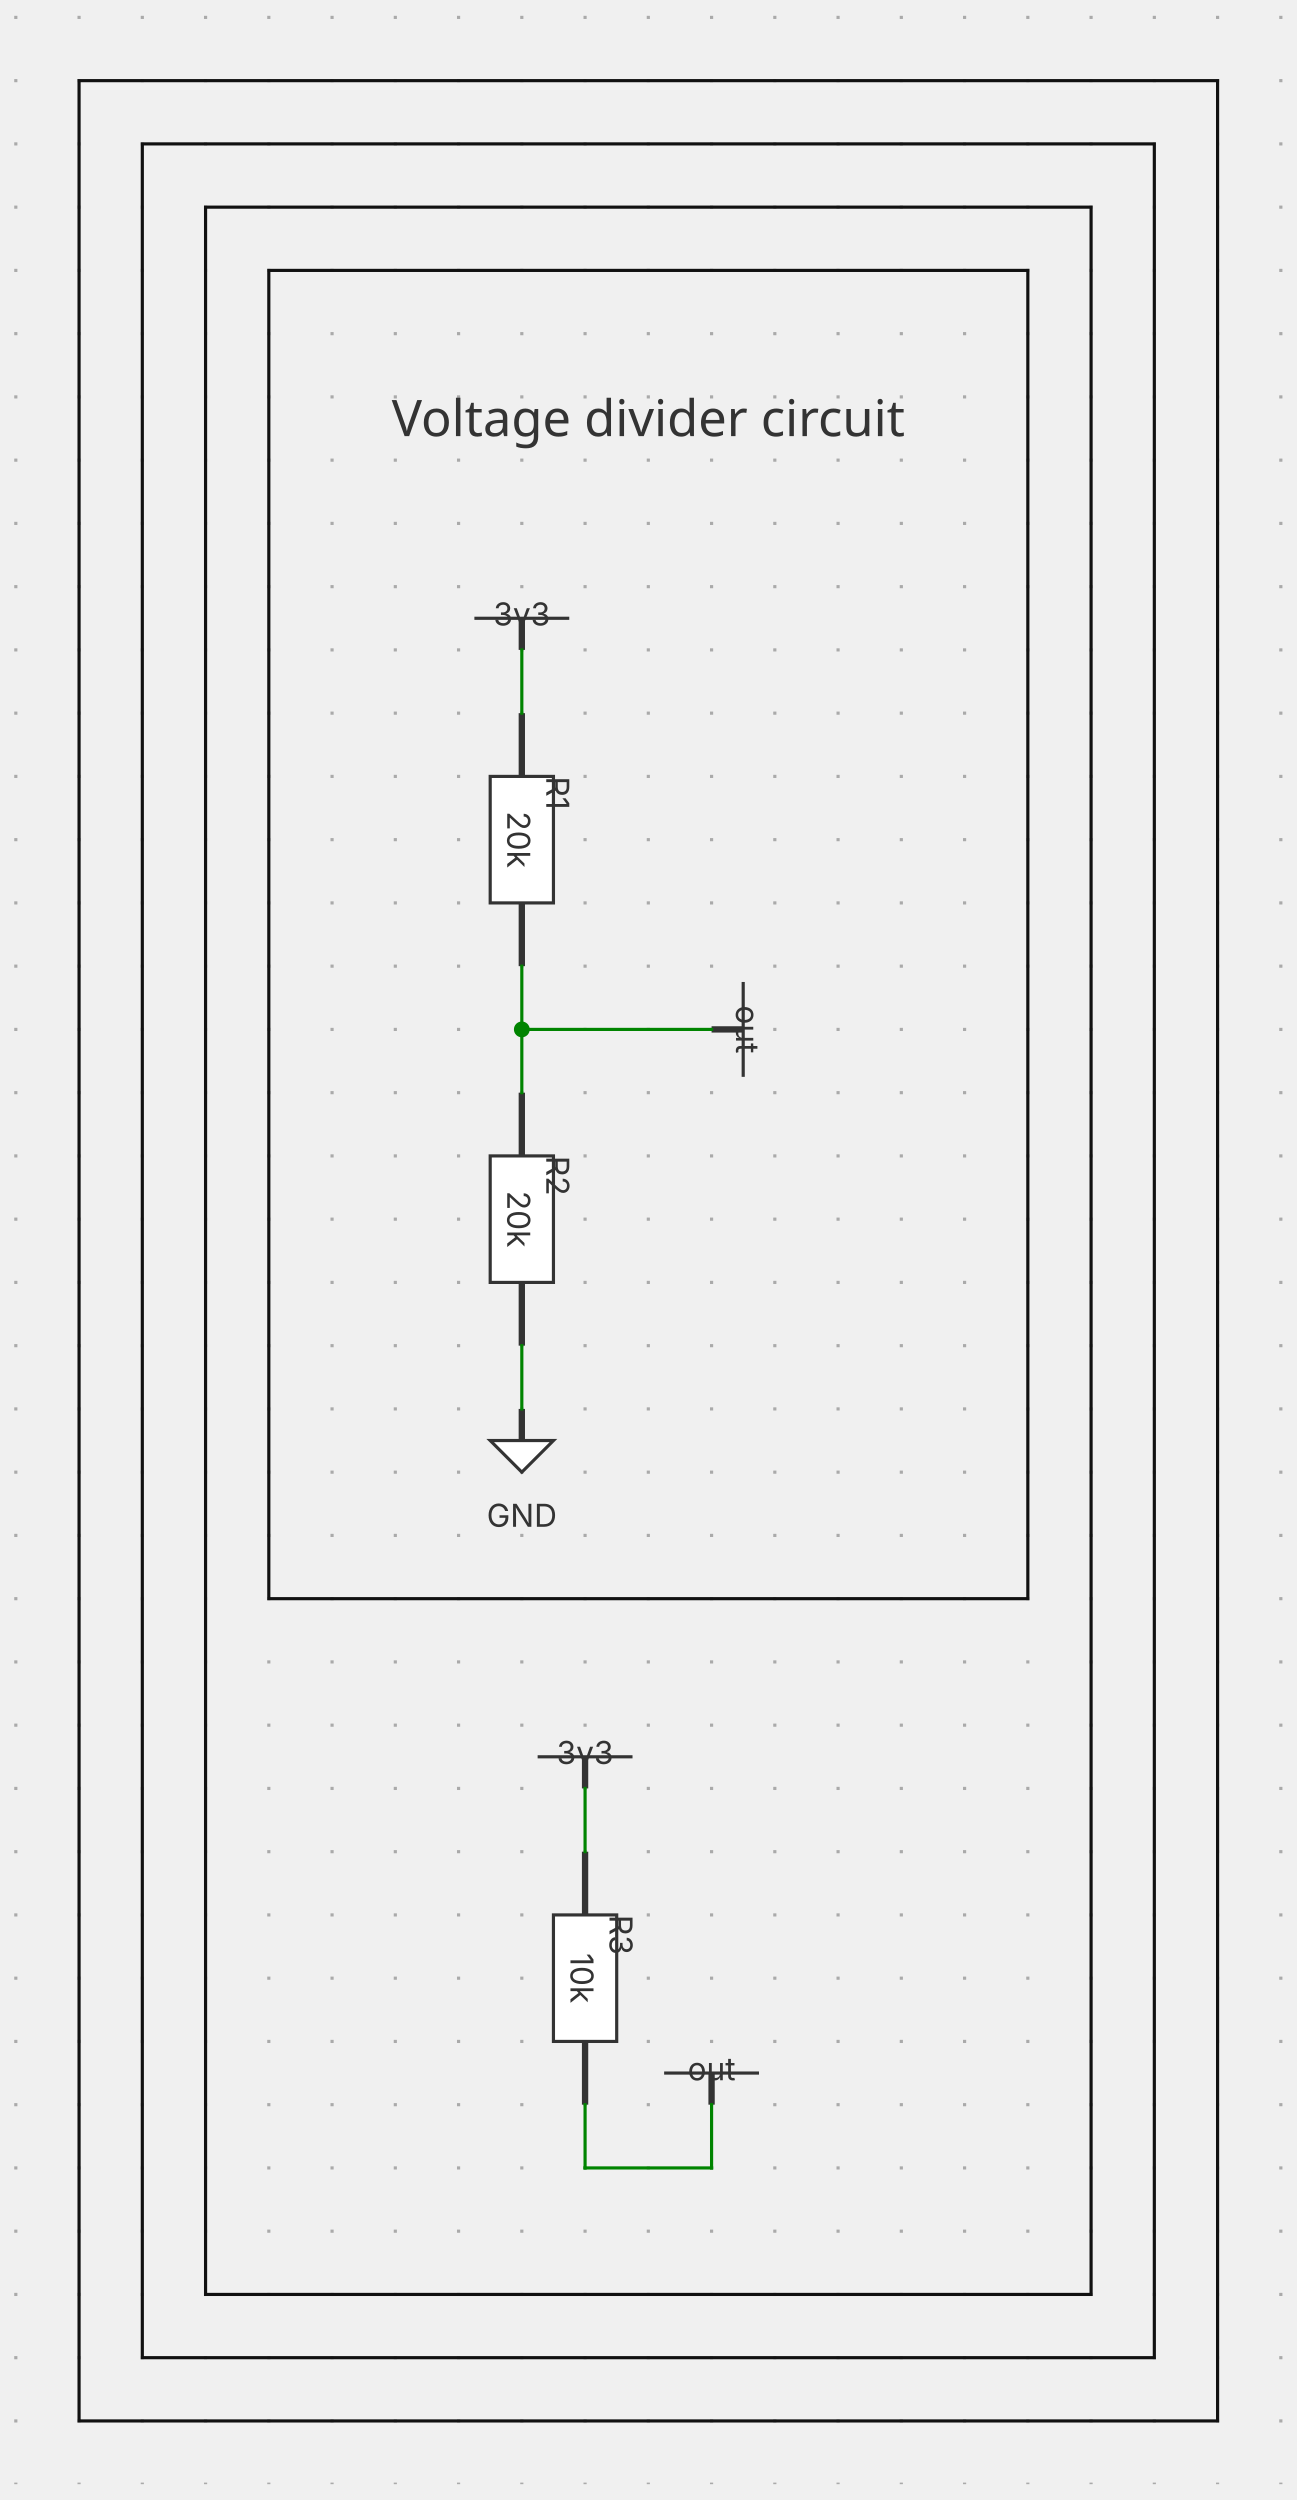
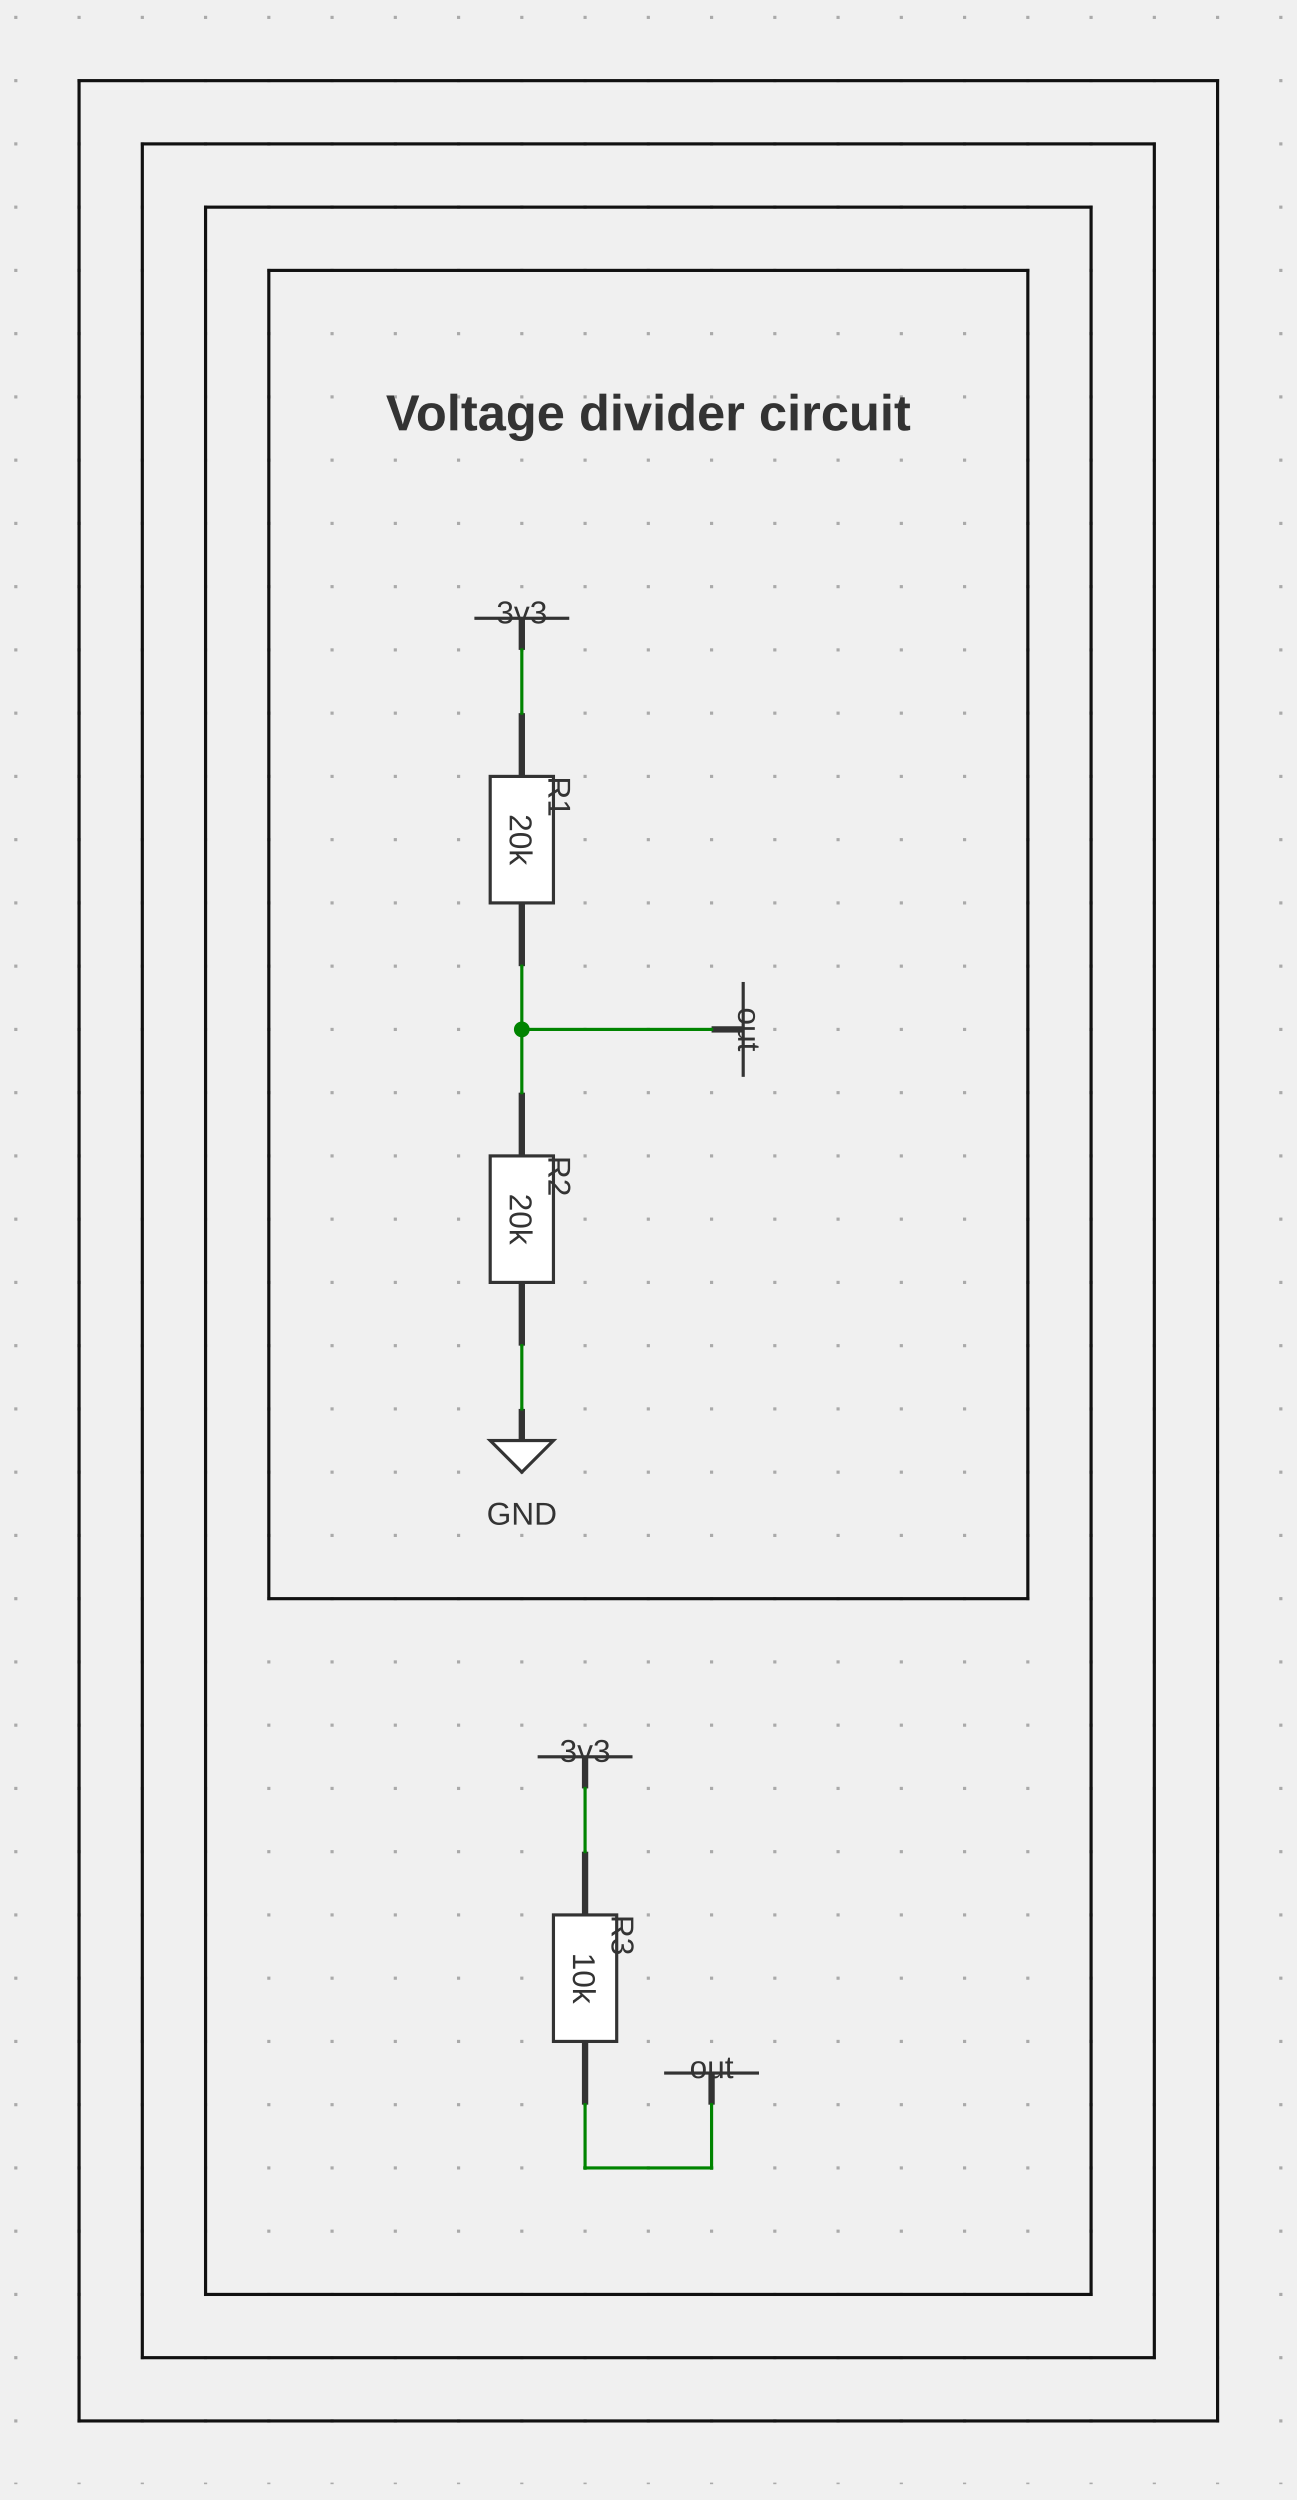
<svg xmlns="http://www.w3.org/2000/svg" xmlns:ns1="http://svgjs.dev/svgjs" version="1.1" width="410" height="790.5" viewBox="-25 -25.5 410 790.5">
  <g transform="matrix(1,0,0,1,0,0)">
    <path d="M -20 -20.5 L -20 760 M 0 -20.5 L 0 760 M 20 -20.5 L 20 760 M 40 -20.5 L 40 760 M 60 -20.5 L 60 760 M 80 -20.5 L 80 760 M 100 -20.5 L 100 760 M 120 -20.5 L 120 760 M 140 -20.5 L 140 760 M 160 -20.5 L 160 760 M 180 -20.5 L 180 760 M 200 -20.5 L 200 760 M 220 -20.5 L 220 760 M 240 -20.5 L 240 760 M 260 -20.5 L 260 760 M 280 -20.5 L 280 760 M 300 -20.5 L 300 760 M 320 -20.5 L 320 760 M 340 -20.5 L 340 760 M 360 -20.5 L 360 760 M 380 -20.5 L 380 760" fill="none" stroke-dasharray="1,19" stroke-width="1" stroke="#aaaaaa" />
  </g>
  <g transform="matrix(1,0,0,1,140,170)">
    <g>
      <path d="M -15 0 L 15 0" stroke-width="1" stroke="#333333" fill="none" />
      <path d="M 0 10 L 0 0" stroke-width="2" stroke="#333333" />
-       <text fill="#333333" font-family="Inter" font-size="10" text-anchor="middle" dominant-baseline="text-top" transform="matrix(1,0,0,1,0,-5)" ns1:data="{&quot;leading&quot;:&quot;1.3&quot;}">
+       <text fill="#333333" font-family="Open Sans-Regular, Arial" font-size="10" text-anchor="middle" dominant-baseline="text-top" font-weight="regular" transform="matrix(1,0,0,1,0,-5)" ns1:data="{&quot;leading&quot;:&quot;1.3&quot;}">
        <tspan dy="0" x="0" ns1:data="{&quot;newLined&quot;:true}">3v3</tspan>
      </text>
    </g>
  </g>
  <g transform="matrix(1,0,0,1,140,240)">
    <g>
      <path d="M 10 -20 L 10 20 L -10 20 L -10 -20 Z" stroke-width="1" stroke="#333333" fill="#ffffff" />
      <path d="M -2.4492935982947065e-15 -40 L -1.2246467991473533e-15 -20 M 2.4492935982947065e-15 40 L 1.2246467991473533e-15 20" stroke-width="2" stroke="#333333" />
-       <text fill="#333333" font-family="Inter" font-size="10" text-anchor="middle" dominant-baseline="middle" transform="matrix(6.123233995736766e-17,1,-1,6.123233995736766e-17,-1,6.123233995736766e-17)" ns1:data="{&quot;leading&quot;:&quot;1.3&quot;}">
+       <text fill="#333333" font-family="Open Sans-Regular, Arial" font-size="10" text-anchor="middle" dominant-baseline="middle" font-weight="regular" transform="matrix(6.123233995736766e-17,1,-1,6.123233995736766e-17,-1,6.123233995736766e-17)" ns1:data="{&quot;leading&quot;:&quot;1.3&quot;}">
        <tspan dy="0" x="0" ns1:data="{&quot;newLined&quot;:true}">20k</tspan>
      </text>
-       <text fill="#333333" font-family="Inter" font-size="10" text-anchor="start" dominant-baseline="text-top" transform="matrix(6.123233995736766e-17,1,-1,6.123233995736766e-17,15,-20)" ns1:data="{&quot;leading&quot;:&quot;1.3&quot;}">
+       <text fill="#333333" font-family="Open Sans-Regular, Arial" font-size="10" text-anchor="start" dominant-baseline="text-top" font-weight="regular" transform="matrix(6.123233995736766e-17,1,-1,6.123233995736766e-17,15,-20)" ns1:data="{&quot;leading&quot;:&quot;1.3&quot;}">
        <tspan dy="0" x="0" ns1:data="{&quot;newLined&quot;:true}">R1</tspan>
      </text>
    </g>
  </g>
  <g transform="matrix(1,0,0,1,140,360)">
    <g>
      <path d="M 10 -20 L 10 20 L -10 20 L -10 -20 Z" stroke-width="1" stroke="#333333" fill="#ffffff" />
      <path d="M -2.4492935982947065e-15 -40 L -1.2246467991473533e-15 -20 M 2.4492935982947065e-15 40 L 1.2246467991473533e-15 20" stroke-width="2" stroke="#333333" />
-       <text fill="#333333" font-family="Inter" font-size="10" text-anchor="middle" dominant-baseline="middle" transform="matrix(6.123233995736766e-17,1,-1,6.123233995736766e-17,-1,6.123233995736766e-17)" ns1:data="{&quot;leading&quot;:&quot;1.3&quot;}">
+       <text fill="#333333" font-family="Open Sans-Regular, Arial" font-size="10" text-anchor="middle" dominant-baseline="middle" font-weight="regular" transform="matrix(6.123233995736766e-17,1,-1,6.123233995736766e-17,-1,6.123233995736766e-17)" ns1:data="{&quot;leading&quot;:&quot;1.3&quot;}">
        <tspan dy="0" x="0" ns1:data="{&quot;newLined&quot;:true}">20k</tspan>
      </text>
-       <text fill="#333333" font-family="Inter" font-size="10" text-anchor="start" dominant-baseline="text-top" transform="matrix(6.123233995736766e-17,1,-1,6.123233995736766e-17,15,-20)" ns1:data="{&quot;leading&quot;:&quot;1.3&quot;}">
+       <text fill="#333333" font-family="Open Sans-Regular, Arial" font-size="10" text-anchor="start" dominant-baseline="text-top" font-weight="regular" transform="matrix(6.123233995736766e-17,1,-1,6.123233995736766e-17,15,-20)" ns1:data="{&quot;leading&quot;:&quot;1.3&quot;}">
        <tspan dy="0" x="0" ns1:data="{&quot;newLined&quot;:true}">R2</tspan>
      </text>
    </g>
  </g>
  <g transform="matrix(1,0,0,1,140,430)">
    <g>
      <path d="M -10 0 L 10 0 L 0 10 Z" stroke-width="1" stroke="#333333" fill="#ffffff" />
      <path d="M 0 -10 L 0 0" stroke-width="2" stroke="#333333" />
-       <text fill="#333333" font-family="Inter" font-size="10" text-anchor="middle" dominant-baseline="text-top" transform="matrix(1,0,0,1,0,20)" ns1:data="{&quot;leading&quot;:&quot;1.3&quot;}">
+       <text fill="#333333" font-family="Open Sans-Regular, Arial" font-size="10" text-anchor="middle" dominant-baseline="text-top" font-weight="regular" transform="matrix(1,0,0,1,0,20)" ns1:data="{&quot;leading&quot;:&quot;1.3&quot;}">
        <tspan dy="0" x="0" ns1:data="{&quot;newLined&quot;:true}">GND</tspan>
      </text>
    </g>
  </g>
  <g transform="matrix(1,0,0,1,210,300)">
    <g>
      <path d="M 2.7554552980815444e-15 -15 L -2.7554552980815444e-15 15" stroke-width="1" stroke="#333333" fill="none" />
      <path d="M -10 -1.8369701987210296e-15 L 0 0" stroke-width="2" stroke="#333333" />
-       <text fill="#333333" font-family="Inter" font-size="10" text-anchor="middle" dominant-baseline="text-top" transform="matrix(-1.8369701987210297e-16,1,-1,-1.8369701987210297e-16,5,9.184850993605148e-16)" ns1:data="{&quot;leading&quot;:&quot;1.3&quot;}">
+       <text fill="#333333" font-family="Open Sans-Regular, Arial" font-size="10" text-anchor="middle" dominant-baseline="text-top" font-weight="regular" transform="matrix(-1.8369701987210297e-16,1,-1,-1.8369701987210297e-16,5,9.184850993605148e-16)" ns1:data="{&quot;leading&quot;:&quot;1.3&quot;}">
        <tspan dy="0" x="0" ns1:data="{&quot;newLined&quot;:true}">out</tspan>
      </text>
    </g>
  </g>
  <g transform="matrix(1,0,0,1,160,530)">
    <g>
      <path d="M -15 0 L 15 0" stroke-width="1" stroke="#333333" fill="none" />
      <path d="M 0 10 L 0 0" stroke-width="2" stroke="#333333" />
-       <text fill="#333333" font-family="Inter" font-size="10" text-anchor="middle" dominant-baseline="text-top" transform="matrix(1,0,0,1,0,-5)" ns1:data="{&quot;leading&quot;:&quot;1.3&quot;}">
+       <text fill="#333333" font-family="Open Sans-Regular, Arial" font-size="10" text-anchor="middle" dominant-baseline="text-top" font-weight="regular" transform="matrix(1,0,0,1,0,-5)" ns1:data="{&quot;leading&quot;:&quot;1.3&quot;}">
        <tspan dy="0" x="0" ns1:data="{&quot;newLined&quot;:true}">3v3</tspan>
      </text>
    </g>
  </g>
  <g transform="matrix(1,0,0,1,160,600)">
    <g>
      <path d="M 10 -20 L 10 20 L -10 20 L -10 -20 Z" stroke-width="1" stroke="#333333" fill="#ffffff" />
      <path d="M -2.4492935982947065e-15 -40 L -1.2246467991473533e-15 -20 M 2.4492935982947065e-15 40 L 1.2246467991473533e-15 20" stroke-width="2" stroke="#333333" />
-       <text fill="#333333" font-family="Inter" font-size="10" text-anchor="middle" dominant-baseline="middle" transform="matrix(6.123233995736766e-17,1,-1,6.123233995736766e-17,-1,6.123233995736766e-17)" ns1:data="{&quot;leading&quot;:&quot;1.3&quot;}">
+       <text fill="#333333" font-family="Open Sans-Regular, Arial" font-size="10" text-anchor="middle" dominant-baseline="middle" font-weight="regular" transform="matrix(6.123233995736766e-17,1,-1,6.123233995736766e-17,-1,6.123233995736766e-17)" ns1:data="{&quot;leading&quot;:&quot;1.3&quot;}">
        <tspan dy="0" x="0" ns1:data="{&quot;newLined&quot;:true}">10k</tspan>
      </text>
-       <text fill="#333333" font-family="Inter" font-size="10" text-anchor="start" dominant-baseline="text-top" transform="matrix(6.123233995736766e-17,1,-1,6.123233995736766e-17,15,-20)" ns1:data="{&quot;leading&quot;:&quot;1.3&quot;}">
+       <text fill="#333333" font-family="Open Sans-Regular, Arial" font-size="10" text-anchor="start" dominant-baseline="text-top" font-weight="regular" transform="matrix(6.123233995736766e-17,1,-1,6.123233995736766e-17,15,-20)" ns1:data="{&quot;leading&quot;:&quot;1.3&quot;}">
        <tspan dy="0" x="0" ns1:data="{&quot;newLined&quot;:true}">R3</tspan>
      </text>
    </g>
  </g>
  <g transform="matrix(1,0,0,1,200,630)">
    <g>
      <path d="M -15 0 L 15 0" stroke-width="1" stroke="#333333" fill="none" />
      <path d="M 0 10 L 0 0" stroke-width="2" stroke="#333333" />
-       <text fill="#333333" font-family="Inter" font-size="10" text-anchor="middle" dominant-baseline="text-top" transform="matrix(1,0,0,1,0,-5)" ns1:data="{&quot;leading&quot;:&quot;1.3&quot;}">
+       <text fill="#333333" font-family="Open Sans-Regular, Arial" font-size="10" text-anchor="middle" dominant-baseline="text-top" font-weight="regular" transform="matrix(1,0,0,1,0,-5)" ns1:data="{&quot;leading&quot;:&quot;1.3&quot;}">
        <tspan dy="0" x="0" ns1:data="{&quot;newLined&quot;:true}">out</tspan>
      </text>
    </g>
  </g>
  <g>
    <line x1="140" y1="180" x2="140" y2="200" stroke-linecap="square" stroke-width="1" stroke="#008400" fill="none" />
    <line x1="160" y1="540" x2="160" y2="560" stroke-linecap="square" stroke-width="1" stroke="#008400" fill="none" />
    <line x1="140" y1="280" x2="140" y2="300" stroke-linecap="square" stroke-width="1" stroke="#008400" fill="none" />
    <line x1="140" y1="300" x2="140" y2="320" stroke-linecap="square" stroke-width="1" stroke="#008400" fill="none" />
    <line x1="140" y1="300" x2="200" y2="300" stroke-linecap="square" stroke-width="1" stroke="#008400" fill="none" />
    <line x1="160" y1="640" x2="160" y2="660" stroke-linecap="square" stroke-width="1" stroke="#008400" fill="none" />
    <line x1="160" y1="660" x2="200" y2="660" stroke-linecap="square" stroke-width="1" stroke="#008400" fill="none" />
    <line x1="200" y1="660" x2="200" y2="640" stroke-linecap="square" stroke-width="1" stroke="#008400" fill="none" />
    <circle r="2.5" cx="2.5" cy="2.5" transform="matrix(1,0,0,1,137.5,297.5)" fill="#008400" stroke="none" />
    <line x1="140" y1="400" x2="140" y2="420" stroke-linecap="square" stroke-width="1" stroke="#008400" fill="none" />
  </g>
  <g>
    <rect width="360" height="740" fill="none" stroke-width="1" stroke="#111111" transform="matrix(1,0,0,1,0,0)" />
    <rect width="320" height="700" fill="none" stroke-width="1" stroke="#111111" transform="matrix(1,0,0,1,20,20)" />
    <rect width="280" height="660" fill="none" stroke-width="1" stroke="#111111" transform="matrix(1,0,0,1,40,40)" />
    <rect width="240" height="420" fill="none" stroke-width="1" stroke="#111111" transform="matrix(1,0,0,1,60,60)" />
  </g>
  <g transform="matrix(1,0,0,1,180,100)">
    <g>
      <path d="M0 0 " stroke-width="2" stroke="#333333" />
-       <text fill="#333333" font-family="Inter-Bold" font-size="16" text-anchor="middle" dominant-baseline="text-top" transform="matrix(1,0,0,1,0,0)" ns1:data="{&quot;leading&quot;:&quot;1.3&quot;}">
+       <text fill="#333333" font-family="Open Sans-Regular, Arial" font-size="16" text-anchor="middle" dominant-baseline="text-top" font-weight="bold" transform="matrix(1,0,0,1,0,0)" ns1:data="{&quot;leading&quot;:&quot;1.3&quot;}">
        <tspan dy="0" x="0" ns1:data="{&quot;newLined&quot;:true}">Voltage divider circuit</tspan>
      </text>
    </g>
  </g>
</svg>
